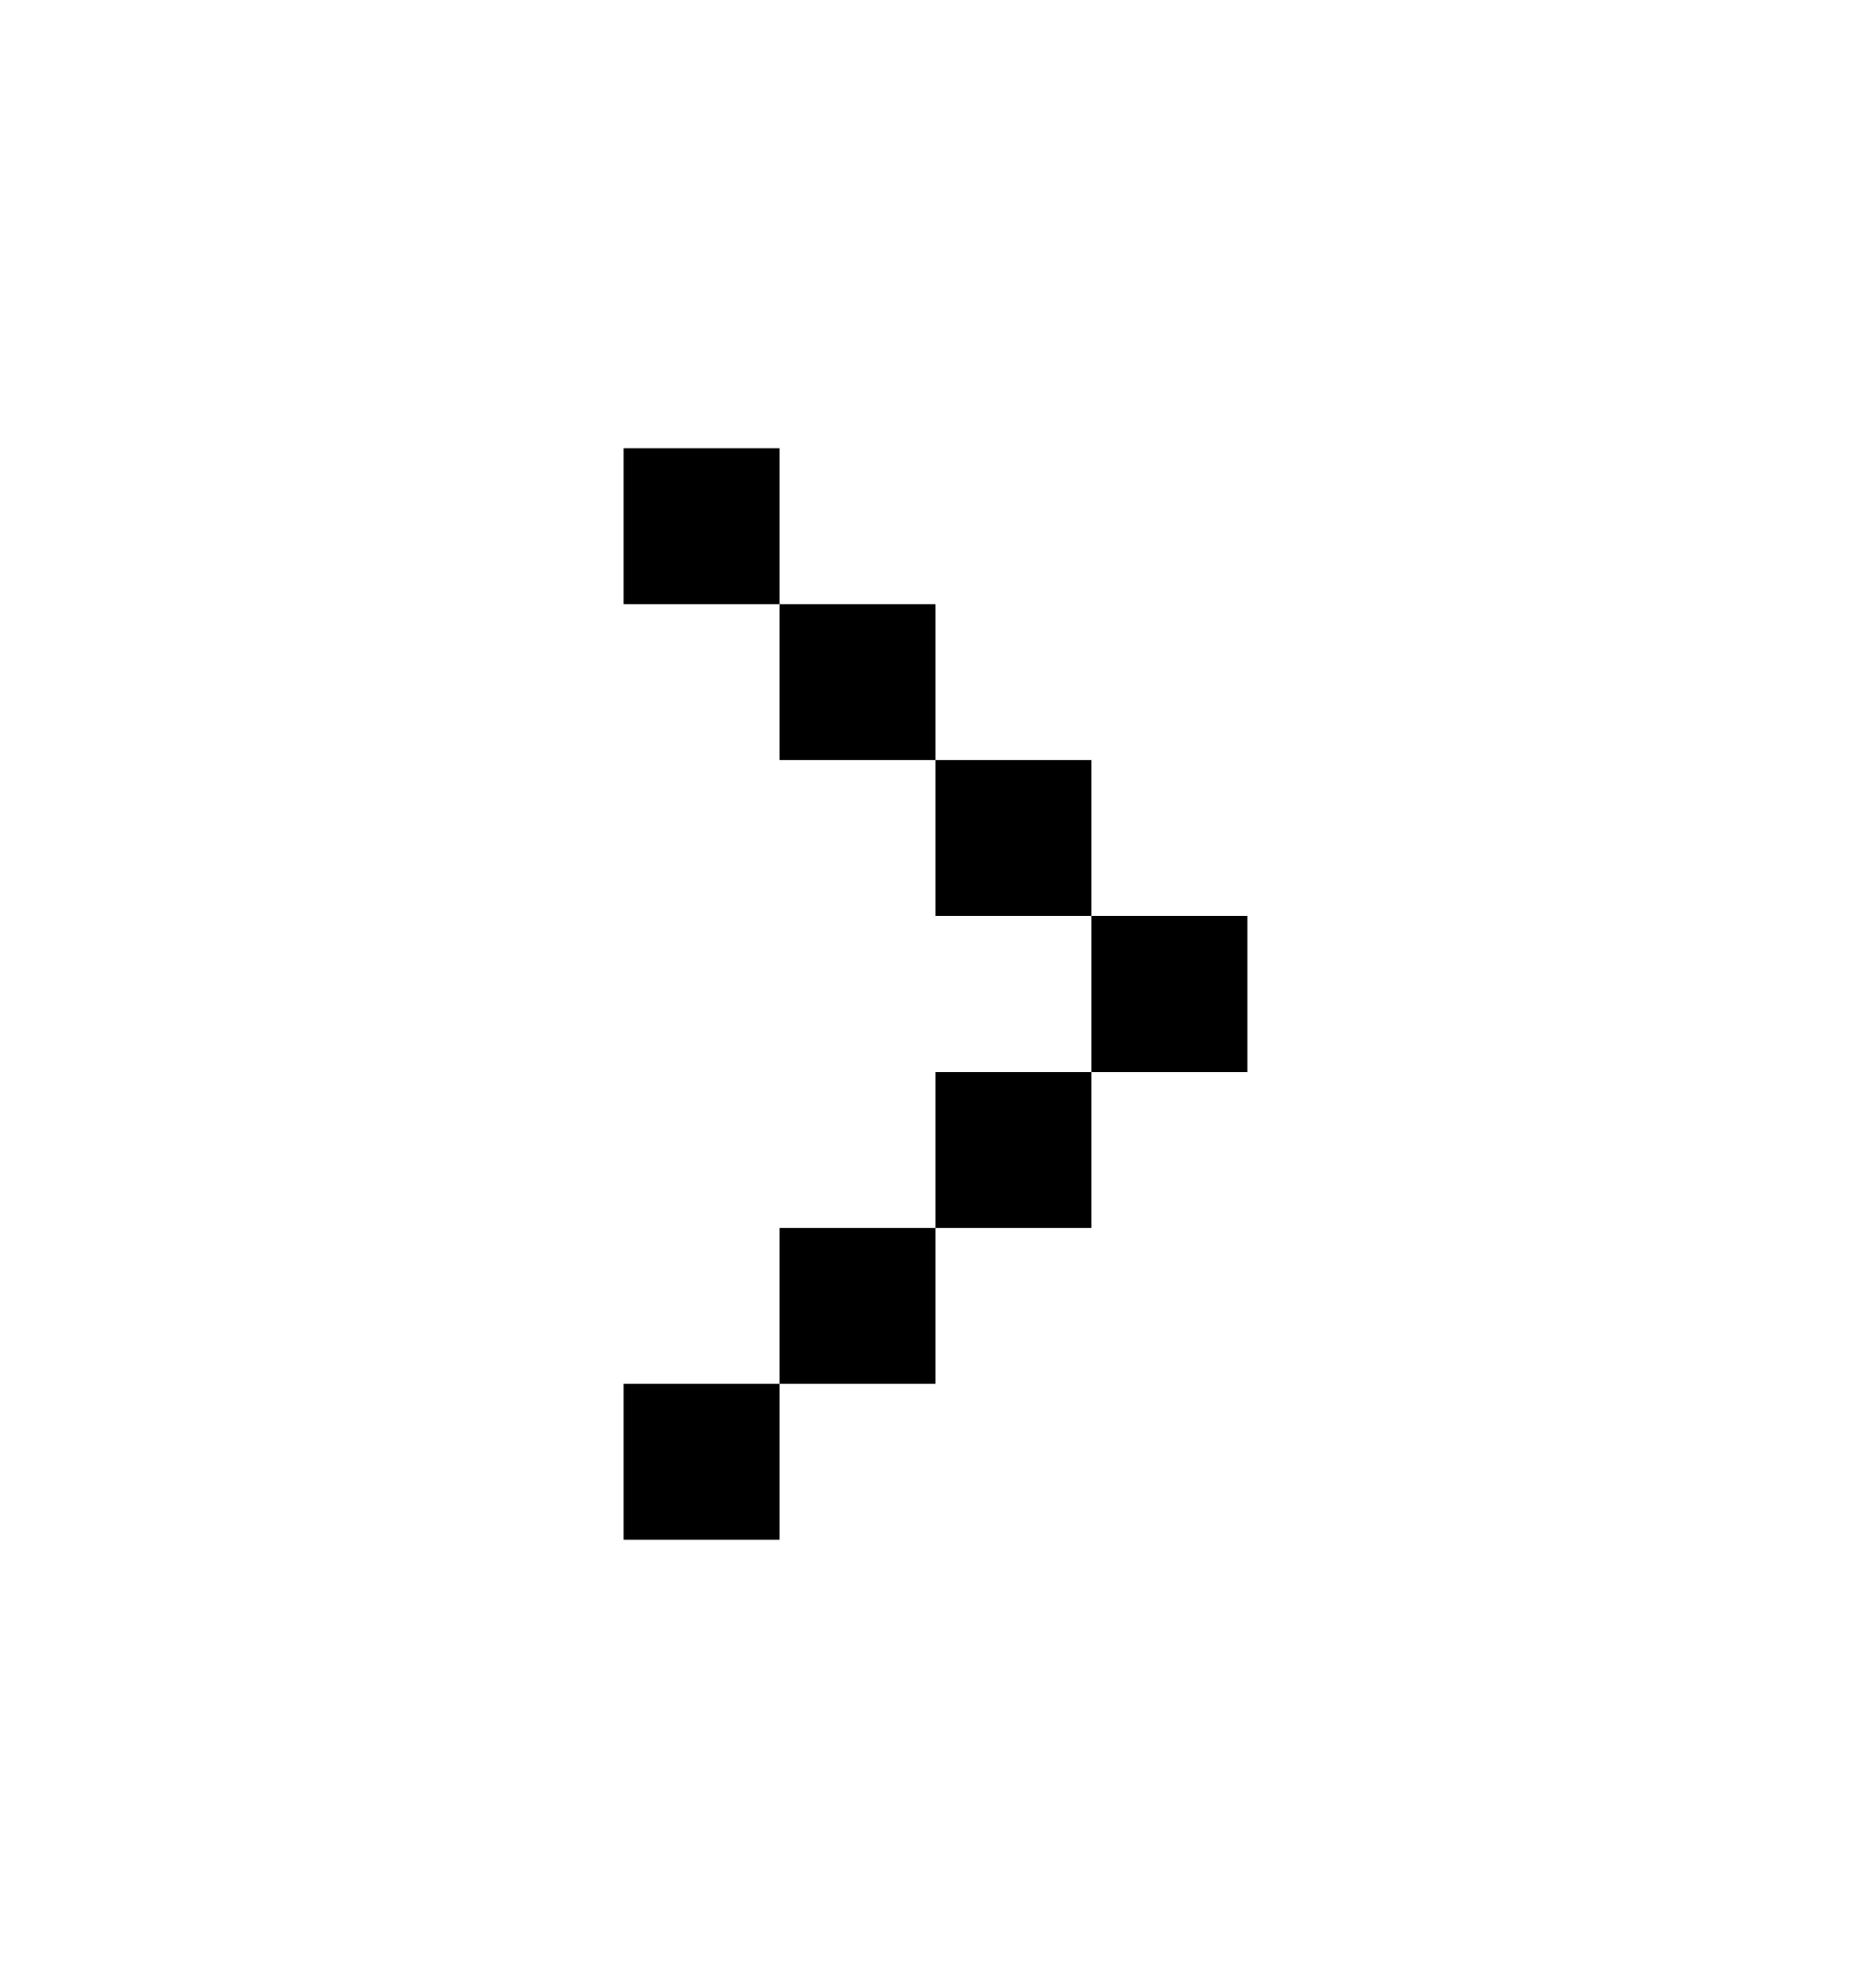
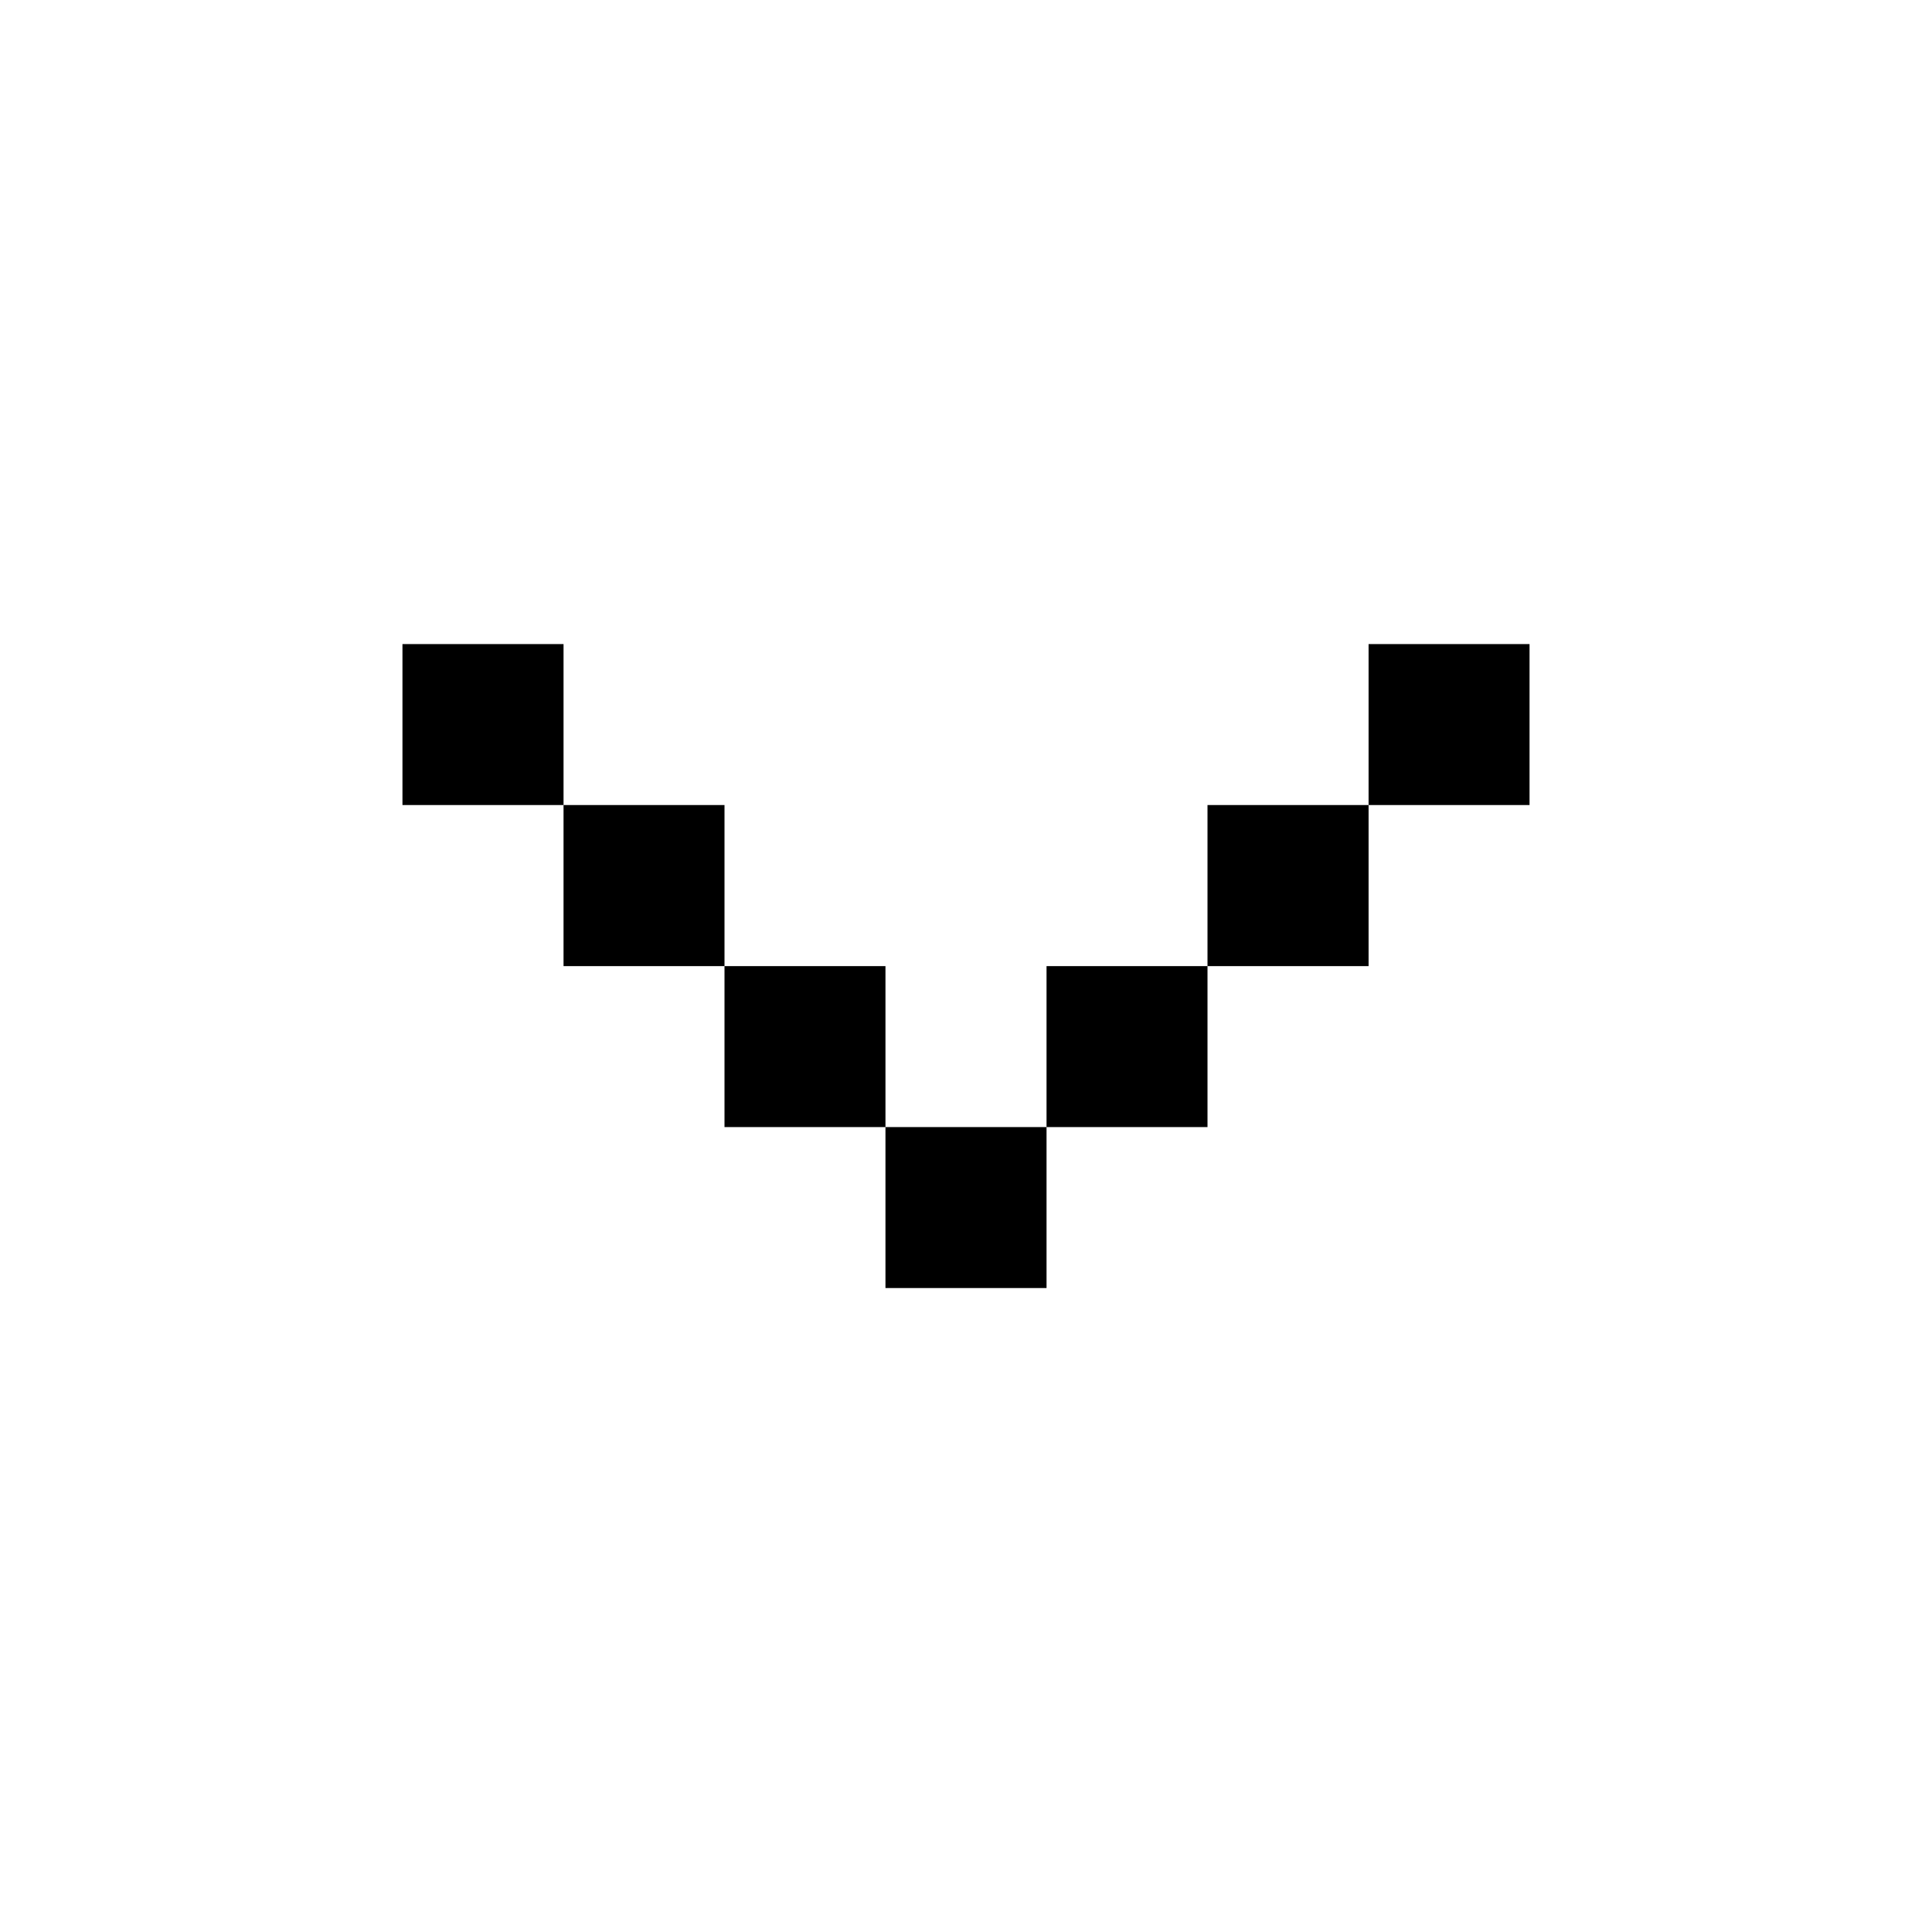
- <svg xmlns="http://www.w3.org/2000/svg" width="16" height="17" viewBox="0 0 16 17" fill="none">
-   <path d="M5.333 11.833L5.333 13.167L6.667 13.167L6.667 11.833L8 11.833L8 10.5L9.333 10.5L9.333 9.167L10.667 9.167L10.667 7.833L9.333 7.833L9.333 6.5L8 6.5L8 5.167L6.667 5.167L6.667 3.833L5.333 3.833L5.333 5.167L6.667 5.167L6.667 6.5L8 6.5L8 7.833L9.333 7.833L9.333 9.167L8 9.167L8 10.5L6.667 10.5L6.667 11.833L5.333 11.833Z" fill="black" />
+ <svg xmlns="http://www.w3.org/2000/svg" width="16" height="16" viewBox="0 0 16 16" fill="none">
+   <path d="M4.667 5.334H3.333V6.667H4.667V8.001H6V9.334H7.333V10.667H8.667V9.334H10V8.001H11.334V6.667H12.667V5.334H11.334V6.667H10V8.001H8.667V9.334H7.333V8.001H6V6.667H4.667V5.334Z" fill="black" />
</svg>
